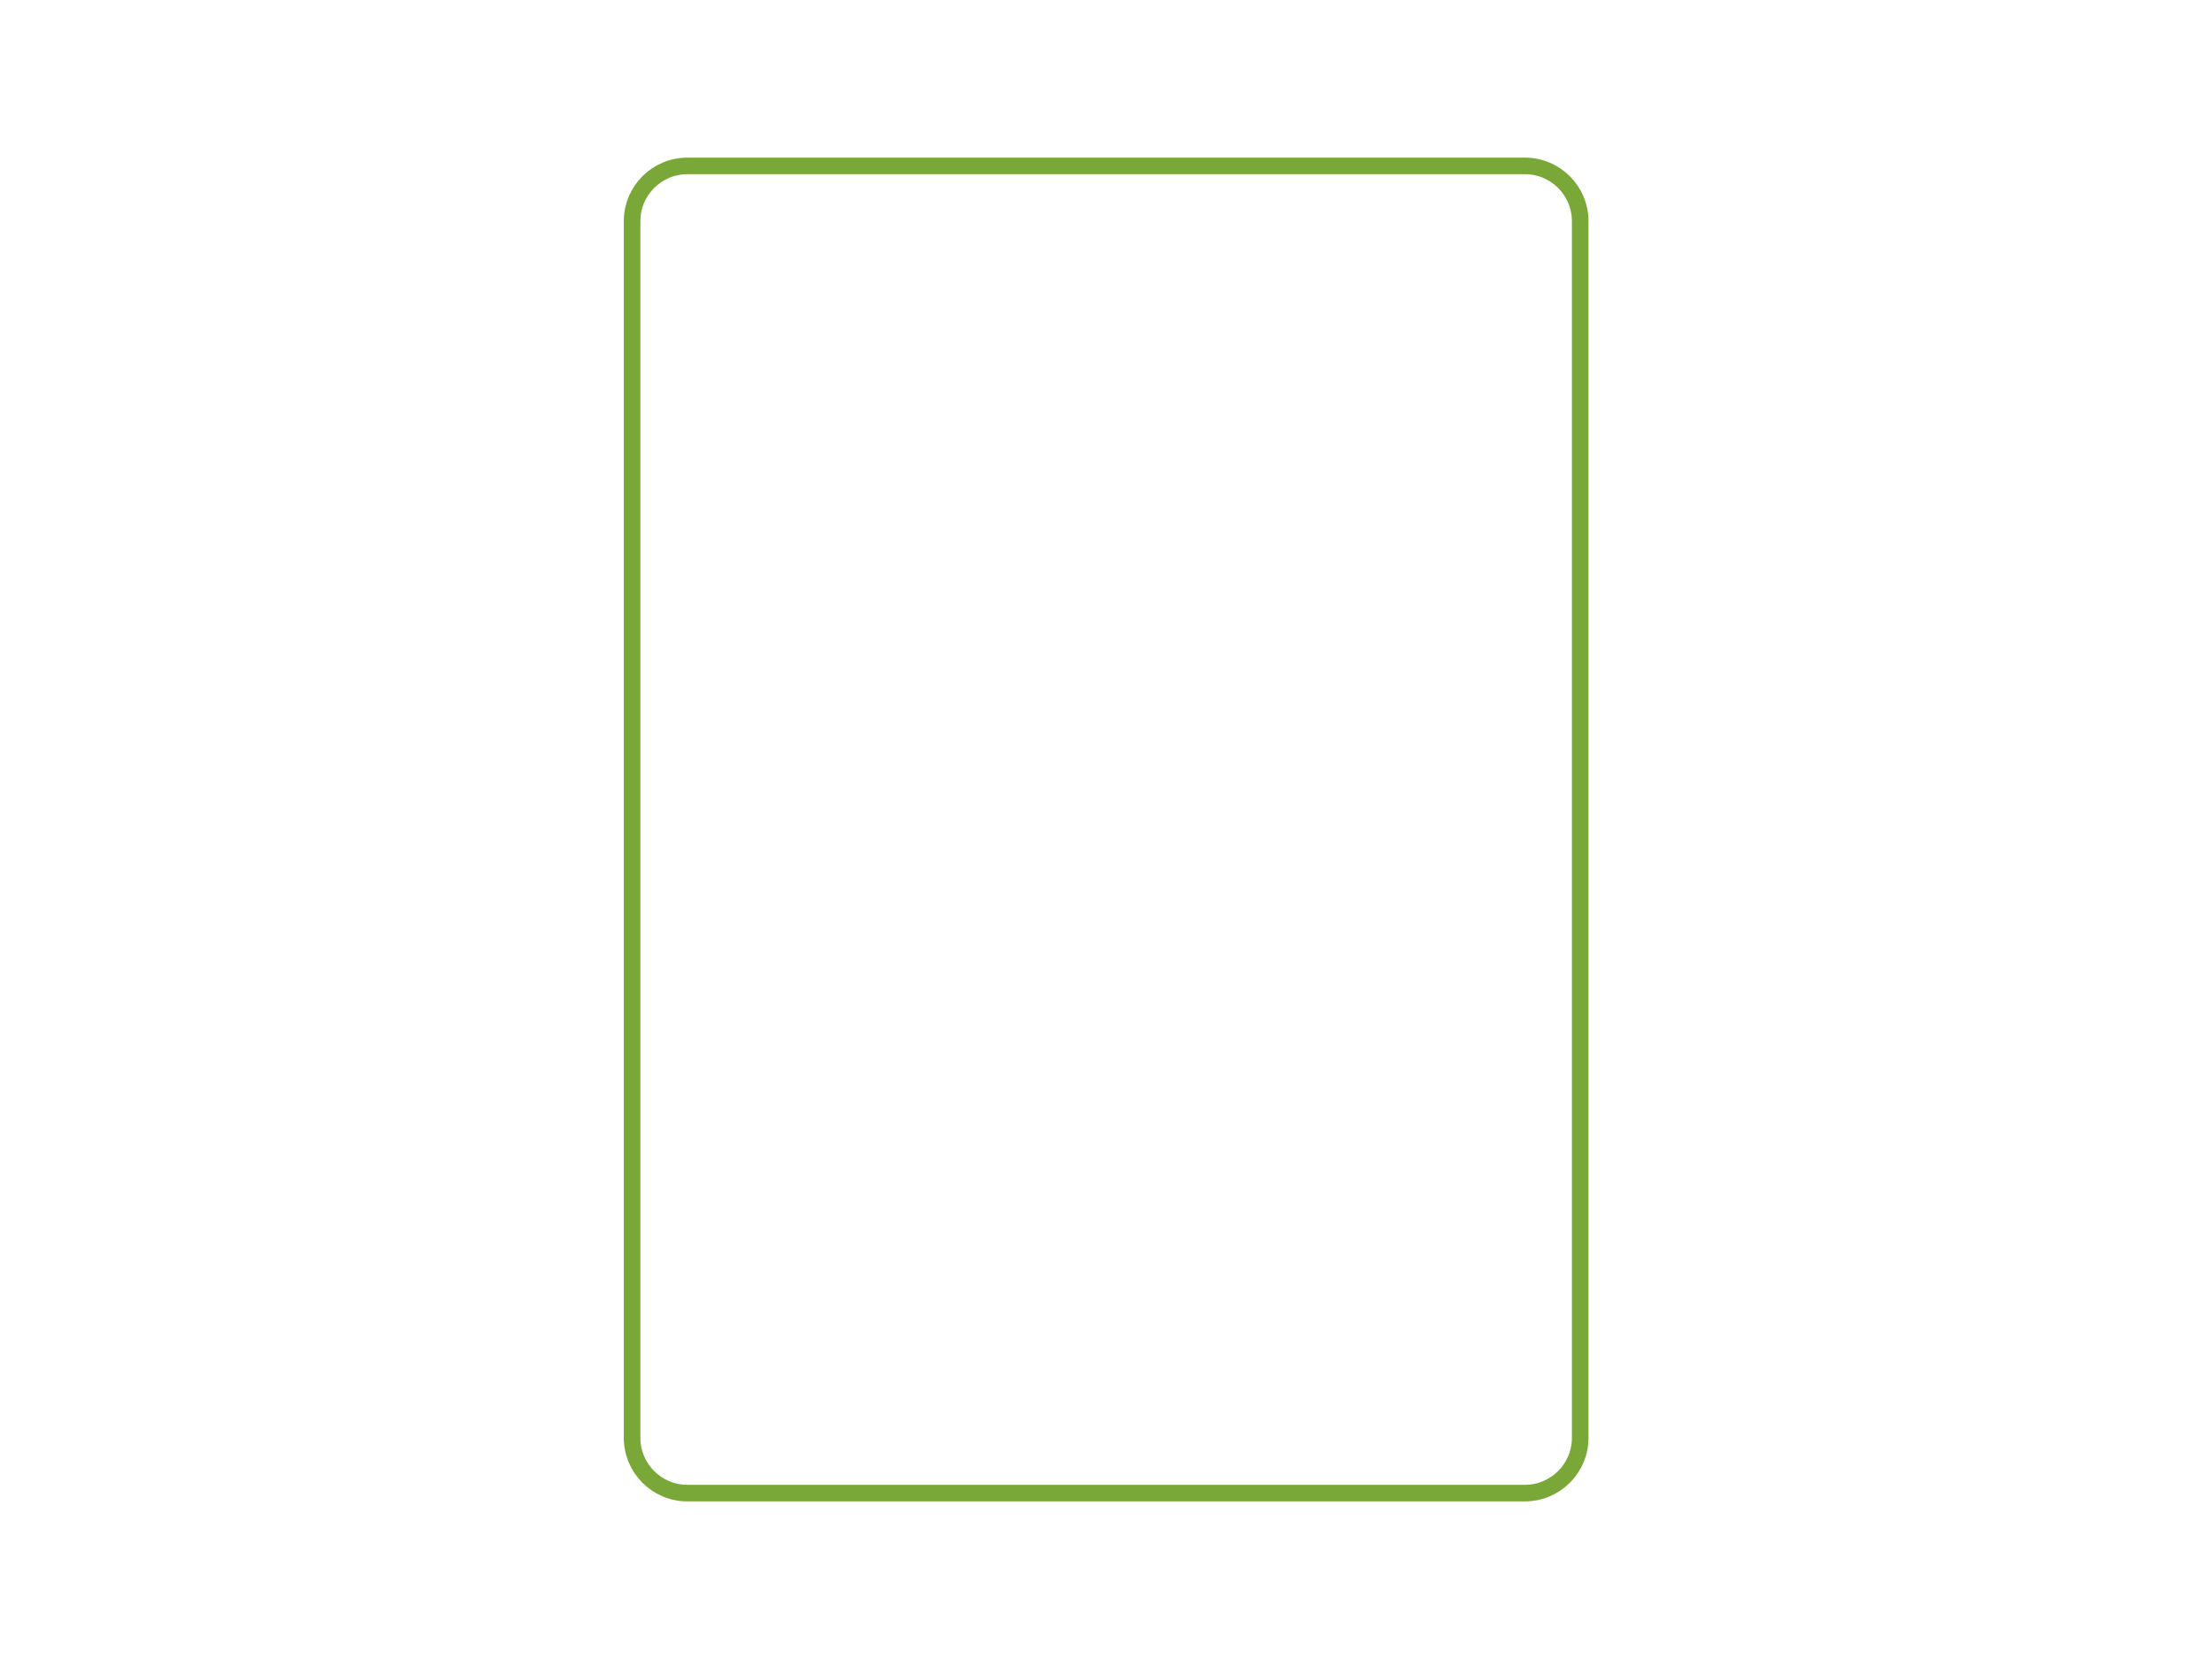
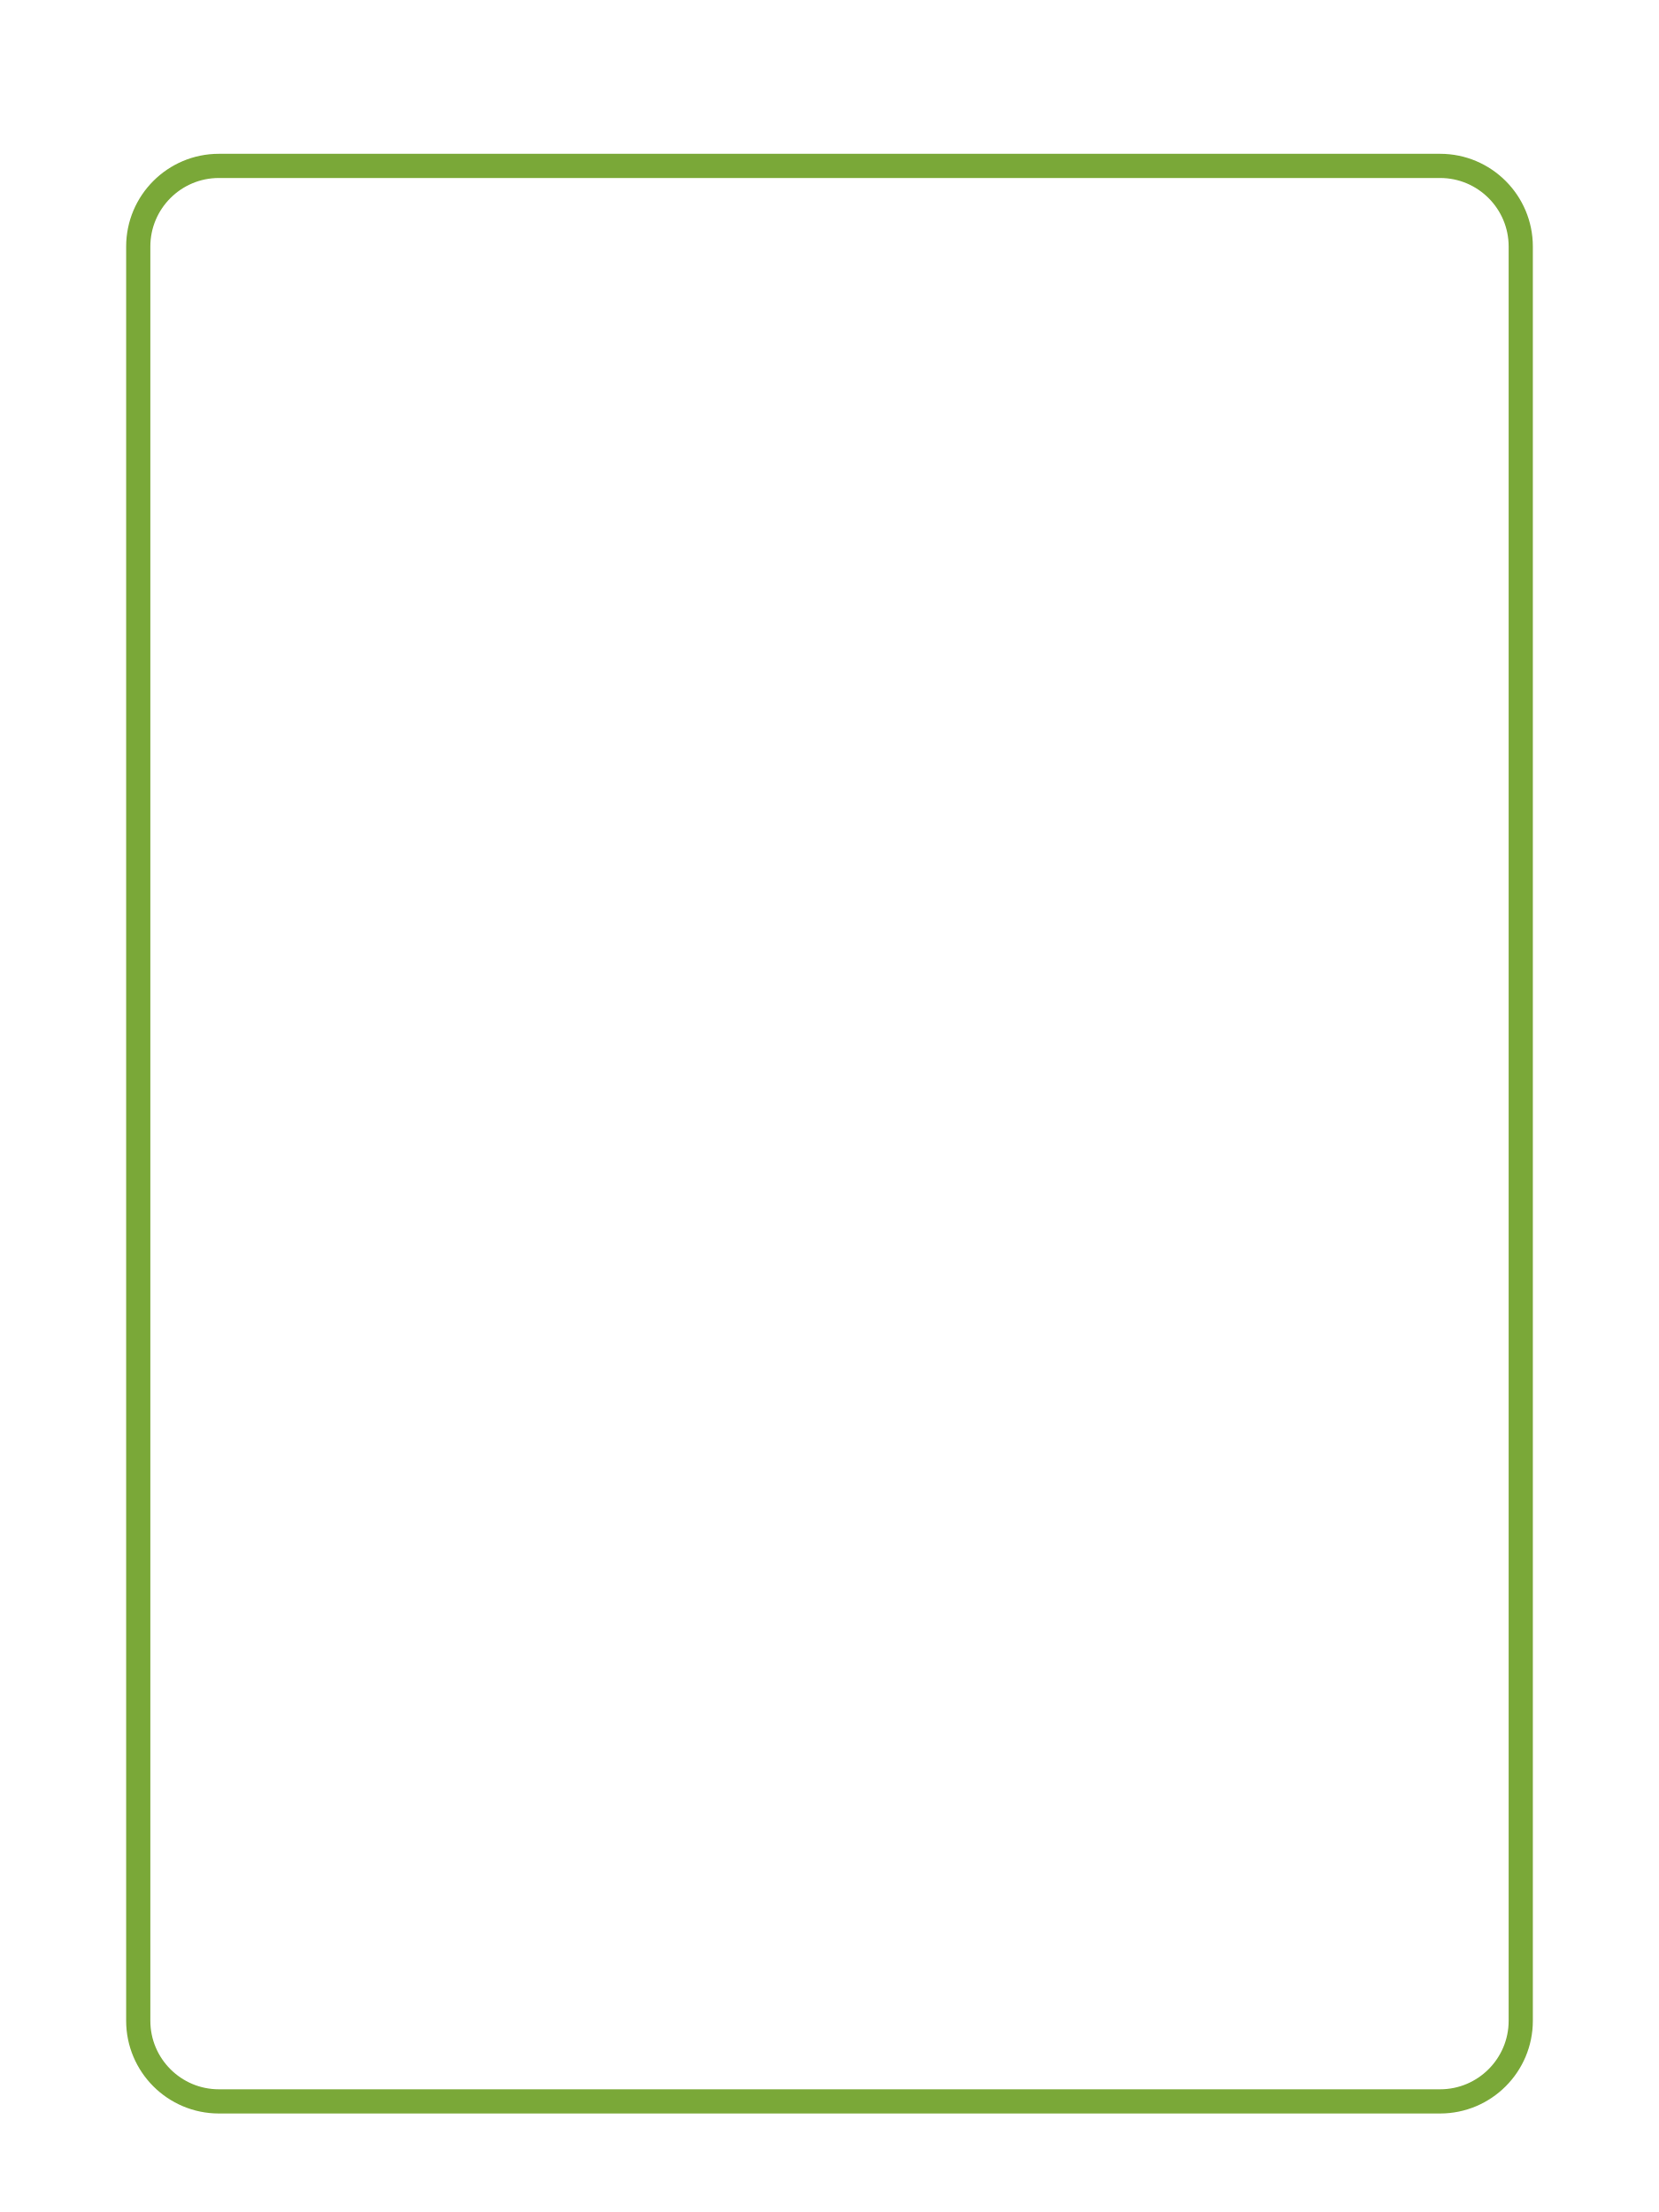
- <svg xmlns="http://www.w3.org/2000/svg" width="100%" height="100%" viewBox="0 0 800 600" version="1.1" xml:space="preserve" style="fill-rule:evenodd;clip-rule:evenodd;">
-   <path d="M571.5,80L571.5,520C571.5,531.038 562.538,540 551.5,540L248.6,540C237.562,540 228.6,531.038 228.6,520L228.6,80C228.6,68.962 237.562,60 248.6,60L551.5,60C562.538,60 571.5,68.962 571.5,80Z" style="fill:none;stroke:rgb(122,168,56);stroke-width:6px;" />
+ <svg xmlns="http://www.w3.org/2000/svg" width="100%" height="100%" viewBox="0 0 600 800" version="1.1" xml:space="preserve" style="fill-rule:evenodd;clip-rule:evenodd;">
+   <g transform="matrix(1.45815,0,0,1.45833,-283.333,-27.5)">
+     <path d="M571.5,80L571.5,520C571.5,531.038 562.538,540 551.5,540L248.6,540C237.562,540 228.6,531.038 228.6,520L228.6,80C228.6,68.962 237.562,60 248.6,60L551.5,60C562.538,60 571.5,68.962 571.5,80Z" style="fill:none;stroke:rgb(122,168,56);stroke-width:6px;" />
+   </g>
</svg>
